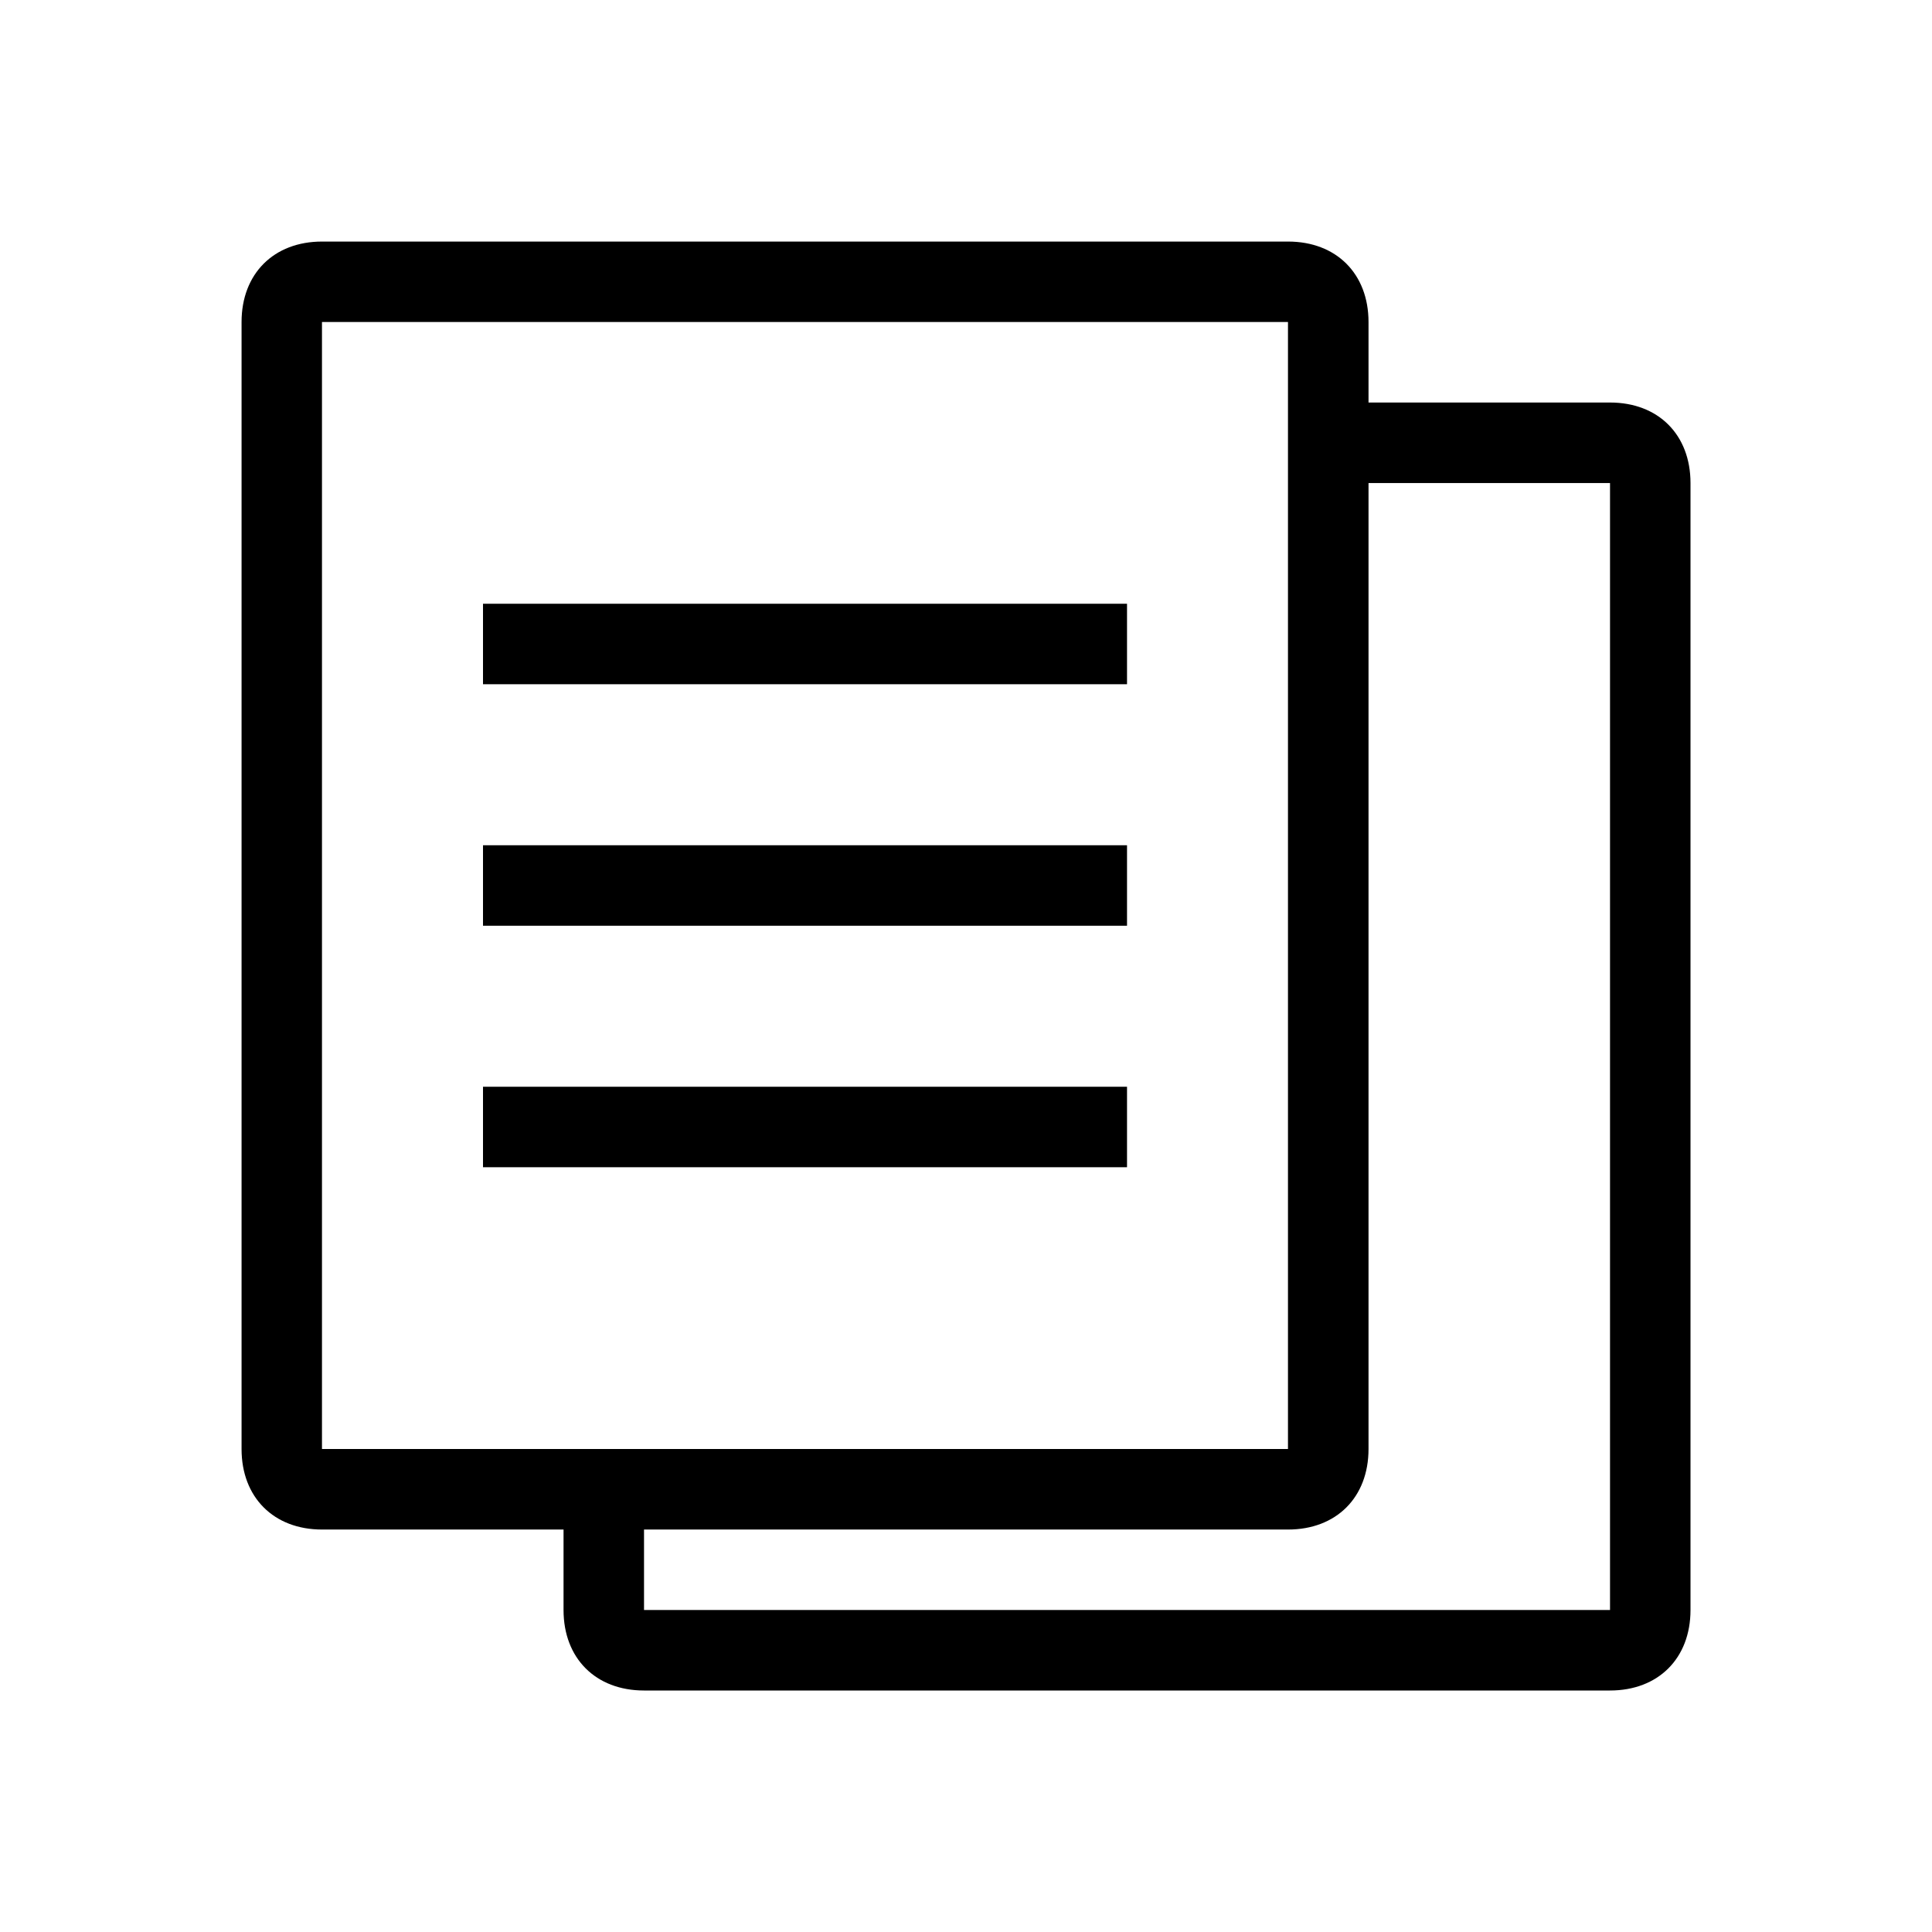
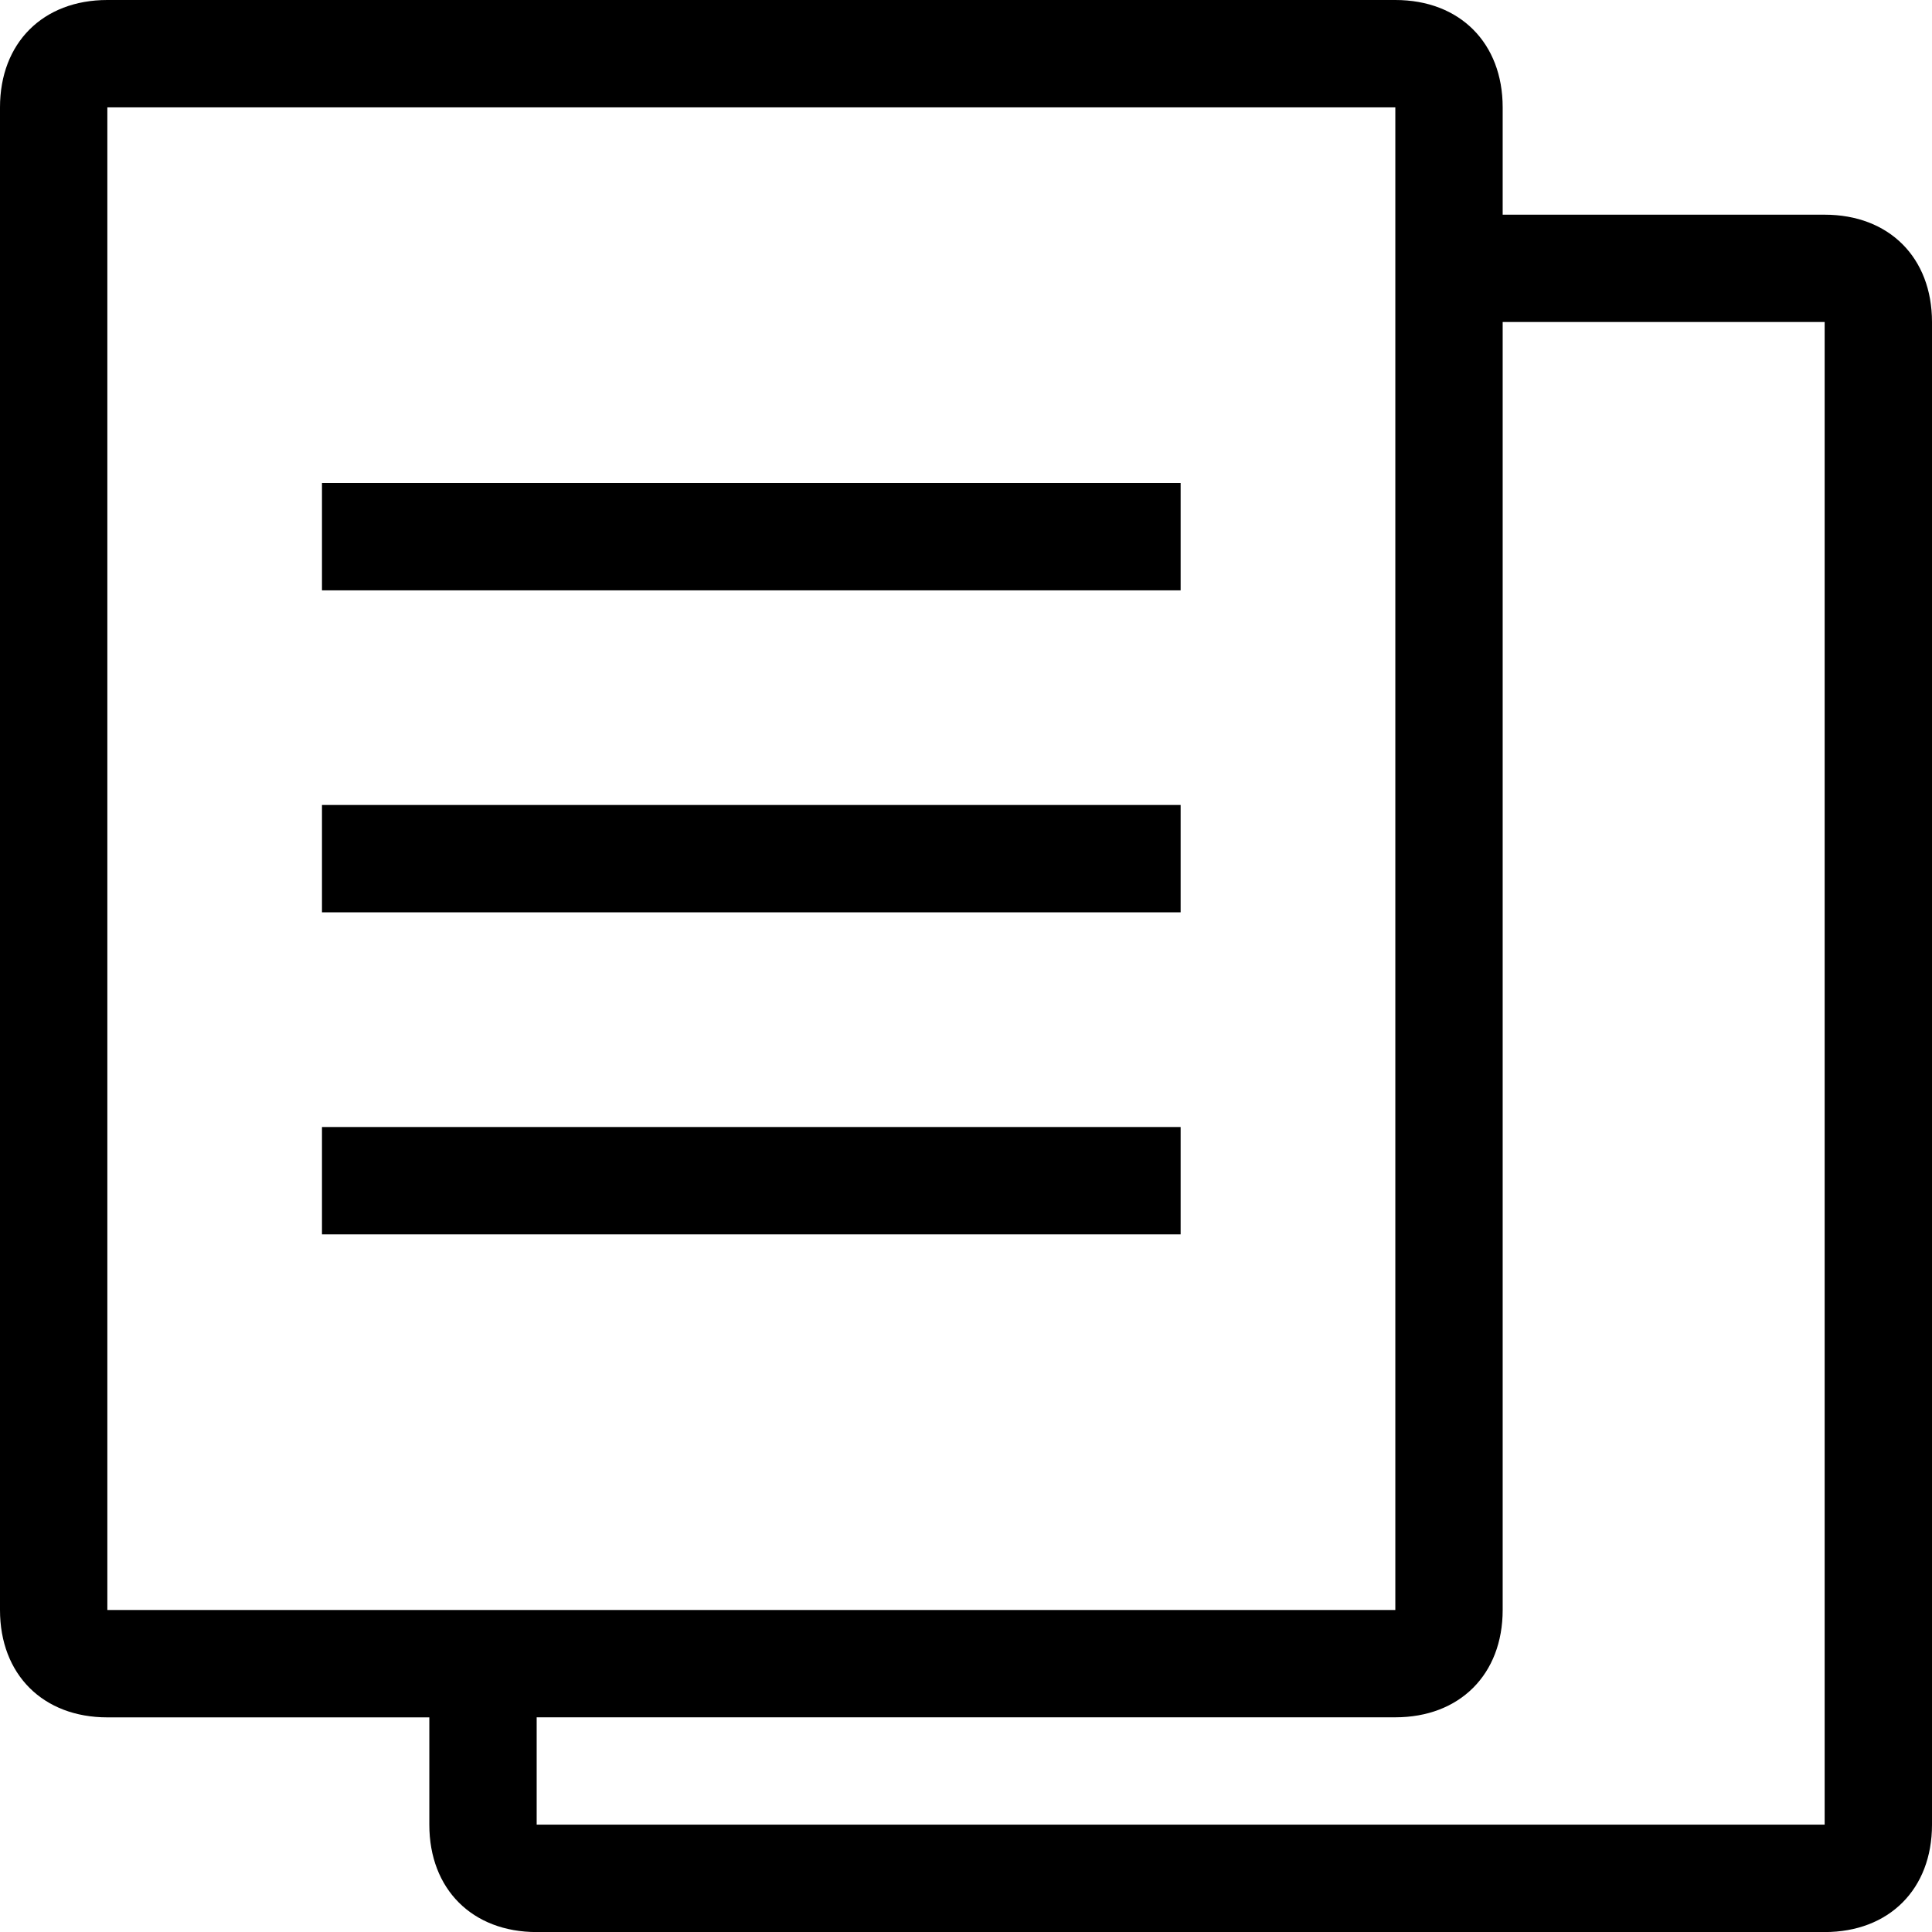
<svg xmlns="http://www.w3.org/2000/svg" version="1.1" width="32" height="32" viewBox="0 0 32 32">
-   <path fill="#000" d="M26.667 6.667h-4v-1.333c0-0.8-0.533-1.333-1.333-1.333h-16c-0.8 0-1.333 0.533-1.333 1.333v18.667c0 0.8 0.533 1.333 1.333 1.333h4v1.333c0 0.8 0.533 1.333 1.333 1.333h16c0.8 0 1.333-0.533 1.333-1.333v-18.667c0-0.8-0.533-1.333-1.333-1.333zM5.333 24v-18.667h16v18.667h-16zM26.667 26.667h-16v-1.333h10.667c0.8 0 1.333-0.533 1.333-1.333v-16h4v18.667z" />
-   <path fill="#000" d="M8 10h10.667v1.333h-10.667v-1.333z" />
-   <path fill="#000" d="M8 14h10.667v1.333h-10.667v-1.333z" />
-   <path fill="#000" d="M8 18h10.667v1.333h-10.667v-1.333z" />
+   <path fill="#000" d="M30.222 3.556h-5.333v-1.778c0-1.067-0.711-1.778-1.778-1.778h-21.333c-1.067 0-1.778 0.711-1.778 1.778v24.889c0 1.067 0.711 1.778 1.778 1.778h5.333v1.778c0 1.067 0.711 1.778 1.778 1.778h21.333c1.067 0 1.778-0.711 1.778-1.778v-24.889c0-1.067-0.711-1.778-1.778-1.778zM1.778 26.667v-24.889h21.333v24.889h-21.333zM30.222 30.222h-21.333v-1.778h14.222c1.067 0 1.778-0.711 1.778-1.778v-21.333h5.333v24.889z" />
+   <path fill="#000" d="M5.333 8h14.222v1.778h-14.222v-1.778z" />
+   <path fill="#000" d="M5.333 13.333h14.222v1.778h-14.222v-1.778z" />
+   <path fill="#000" d="M5.333 18.667h14.222v1.778h-14.222v-1.778z" />
</svg>
